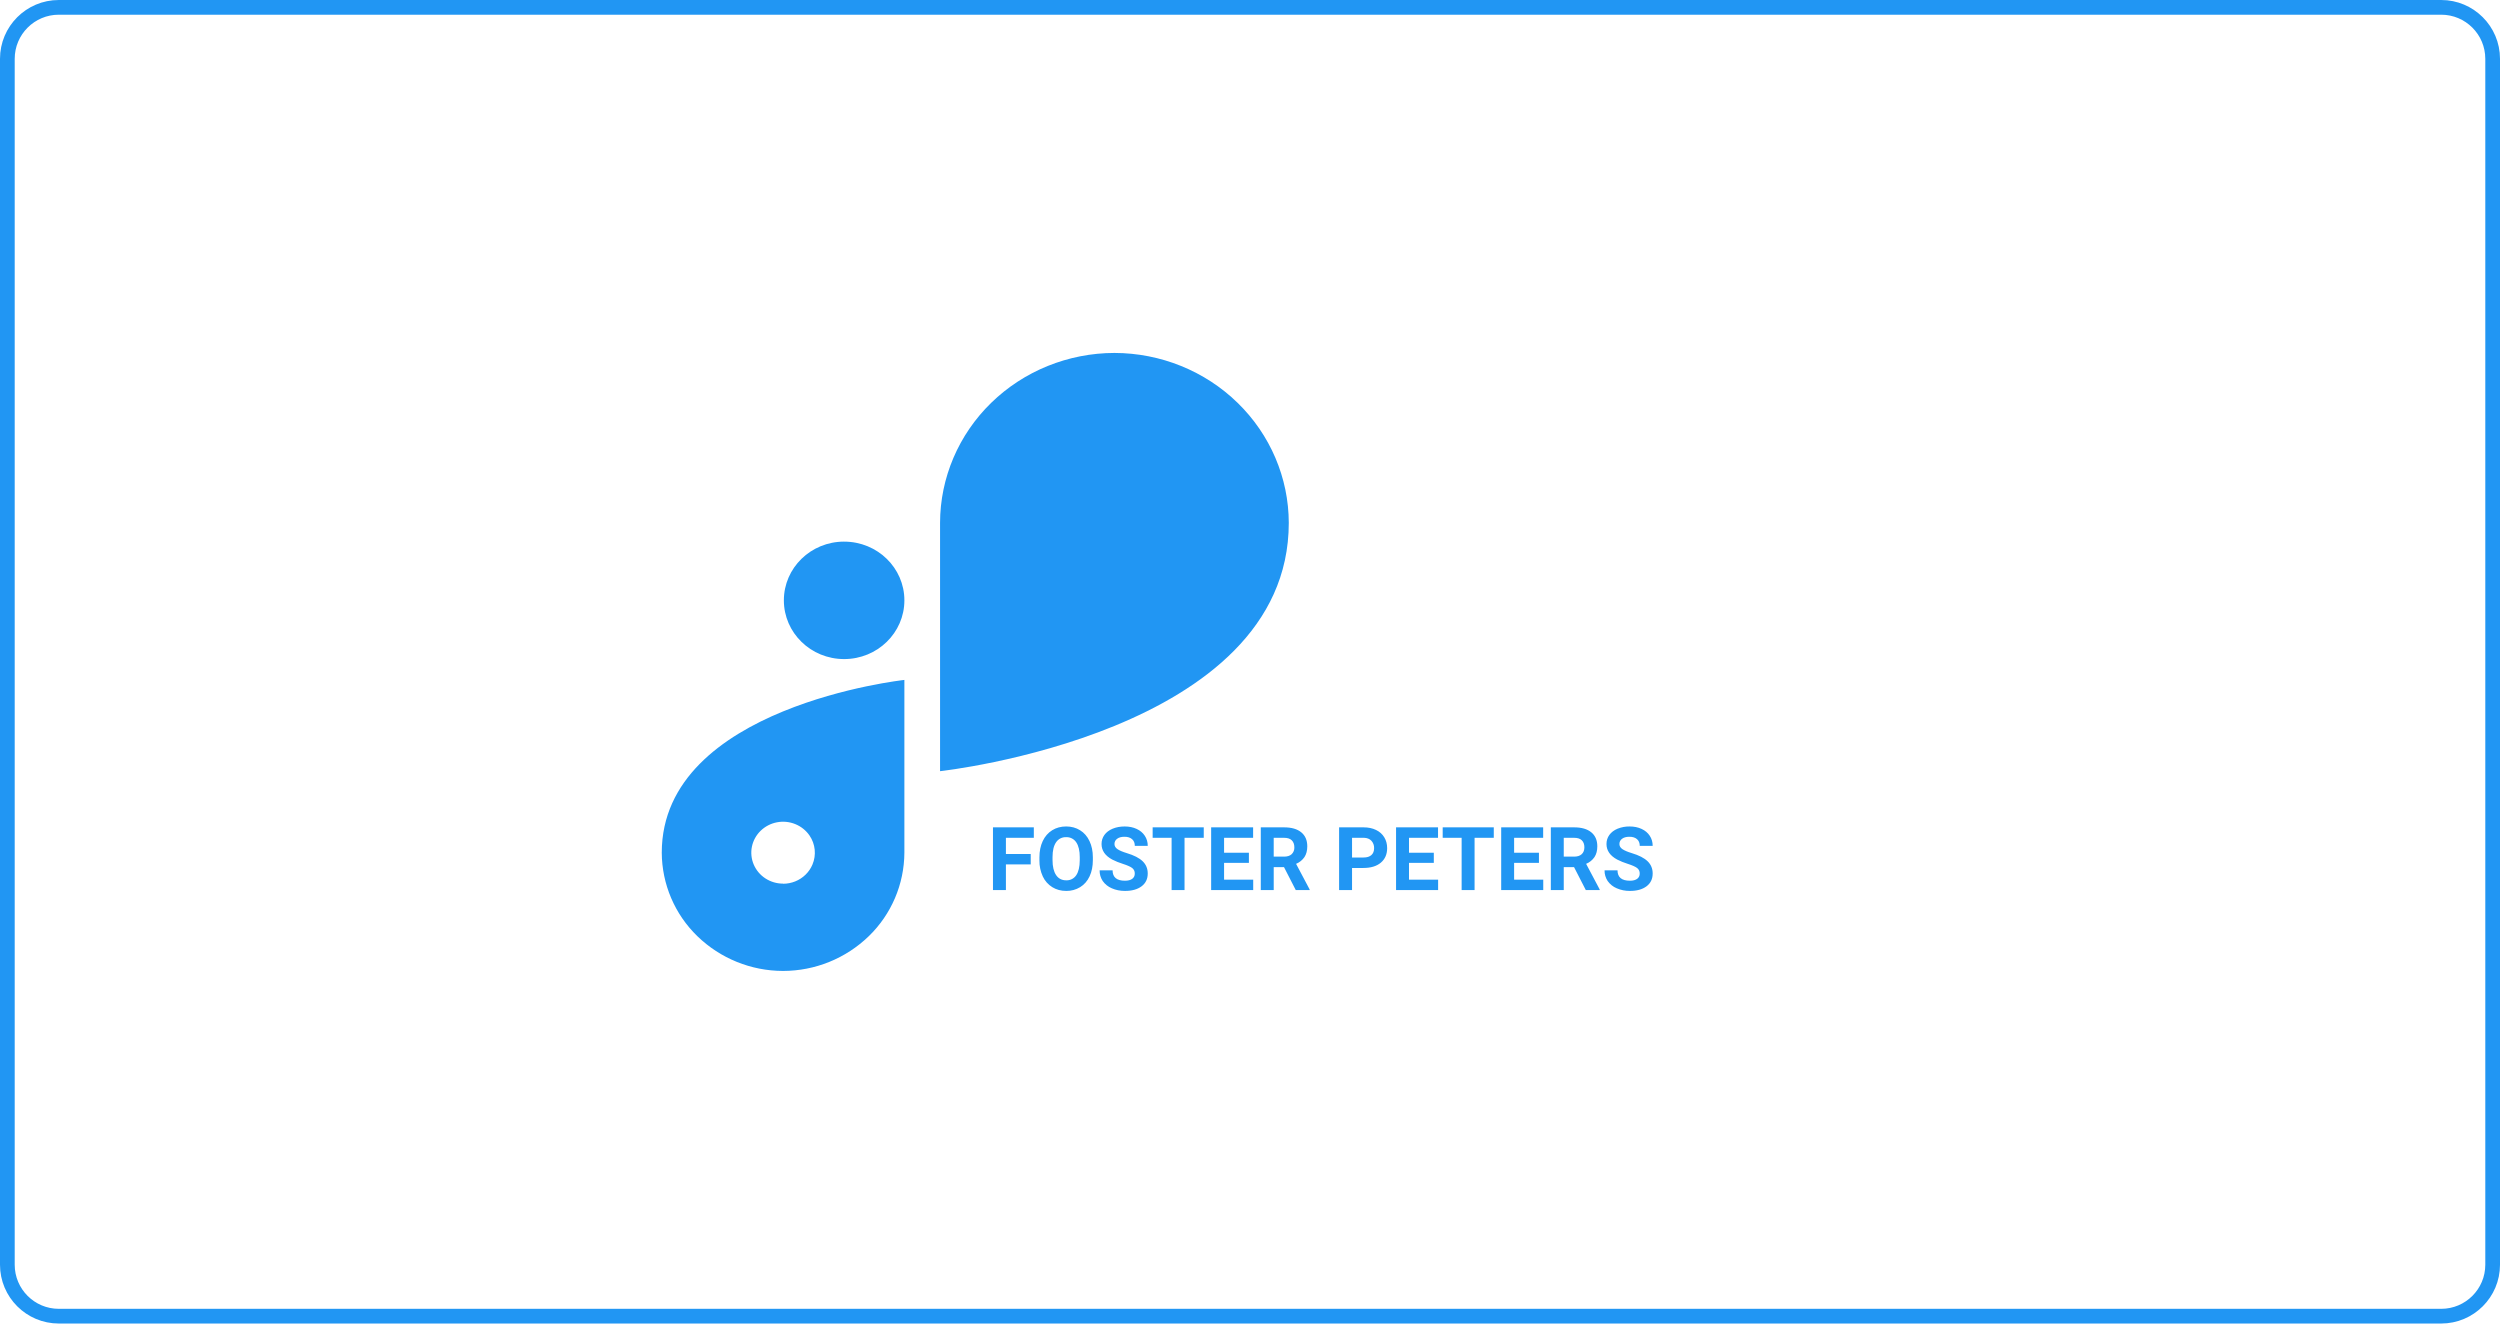
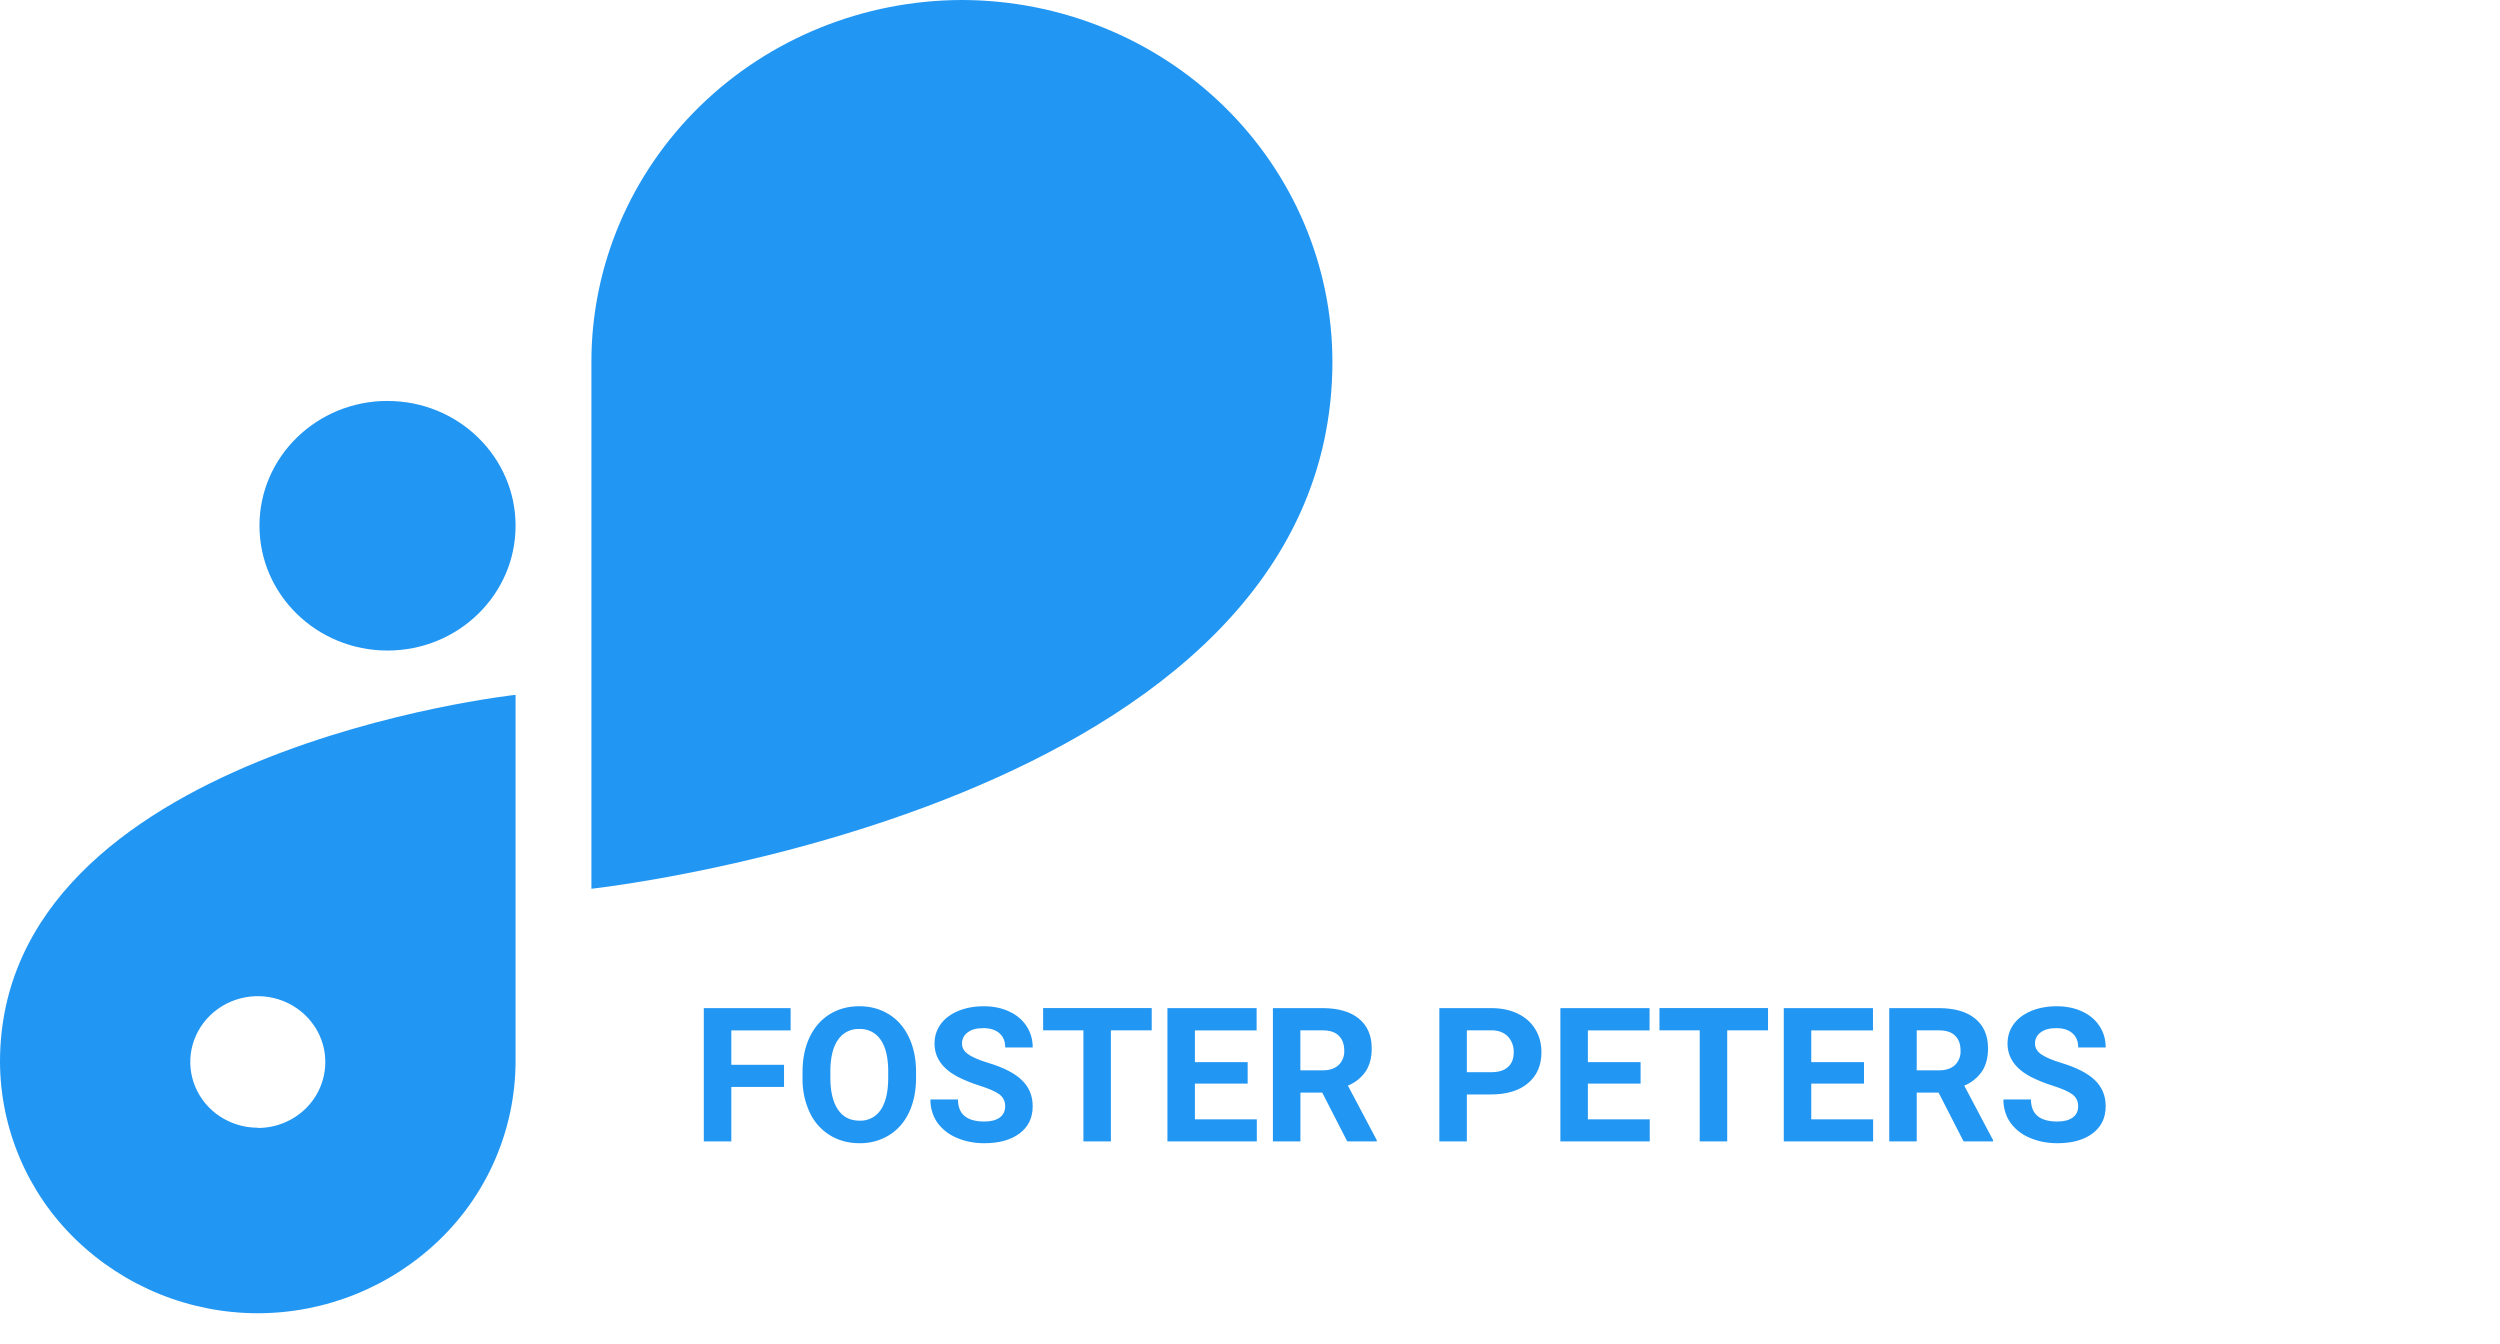
- <svg xmlns="http://www.w3.org/2000/svg" width="170" height="90" fill="none">
-   <rect x=".5" y=".5" width="169" height="89" rx="3.5" stroke="#2196F3" />
-   <path d="M57.402 36.83h-.003c-2.262 0-4.096 1.788-4.096 3.992v.003c0 2.204 1.834 3.992 4.096 3.992h.003c2.262 0 4.096-1.788 4.096-3.992v-.003c0-2.204-1.834-3.991-4.096-3.991zM87.637 35.554c-.007-3.062-1.258-5.997-3.48-8.162-2.22-2.165-5.232-3.385-8.374-3.392-3.143.006-6.156 1.225-8.379 3.39-2.223 2.166-3.474 5.102-3.48 8.164V52.44s23.71-2.573 23.713-16.883v-.003zM45 57.982a7.96 7.96 0 002.422 5.68 8.384 8.384 0 005.827 2.362 8.384 8.384 0 005.826-2.361 7.96 7.96 0 002.423-5.678v-11.75S45 48.029 45 57.983zm8.25 2.105a2.2 2.2 0 01-1.201-.354 2.118 2.118 0 01-.796-.945 2.055 2.055 0 01-.123-1.216c.084-.409.29-.784.592-1.078a2.178 2.178 0 011.106-.576c.419-.082.853-.04 1.248.12.395.159.732.429.97.775a2.068 2.068 0 01.201 1.977c-.108.257-.267.49-.468.686-.2.196-.439.352-.701.458a2.21 2.21 0 01-.829.161v-.008zM70.09 58.781h-1.688v1.743h-.88V56.26H70.3v.712h-1.898v1.101h1.687v.71zm4.224-.293c0 .42-.074.788-.223 1.105-.148.316-.361.56-.639.732a1.755 1.755 0 01-.949.258c-.353 0-.669-.085-.946-.255a1.695 1.695 0 01-.645-.726 2.511 2.511 0 01-.231-1.09V58.3c0-.42.075-.79.225-1.108.153-.32.367-.565.642-.735.277-.172.594-.258.95-.258.355 0 .67.086.946.258.277.17.49.415.641.735.153.319.229.687.229 1.105v.19zm-.89-.193c0-.447-.081-.787-.241-1.02a.783.783 0 00-.686-.348.782.782 0 00-.682.346c-.16.228-.242.564-.243 1.007v.208c0 .436.08.774.24 1.014.16.24.39.36.691.36a.775.775 0 00.68-.345c.158-.233.238-.57.24-1.014v-.208zm3.74 1.11a.447.447 0 00-.175-.38c-.118-.09-.329-.184-.633-.282a4.565 4.565 0 01-.724-.293c-.484-.262-.727-.614-.727-1.057 0-.23.065-.436.194-.616.13-.181.317-.323.56-.425.244-.101.517-.152.82-.152.304 0 .576.056.814.167.238.11.423.265.554.466.133.201.2.43.2.686h-.88c0-.196-.061-.347-.184-.454-.123-.11-.296-.165-.519-.165-.215 0-.382.046-.5.138a.426.426 0 00-.18.358c0 .138.07.254.208.348.141.094.347.182.619.264.5.15.864.337 1.092.56.229.222.343.5.343.831 0 .37-.14.66-.419.87-.28.21-.655.314-1.128.314-.328 0-.627-.06-.896-.179a1.438 1.438 0 01-.618-.495 1.27 1.27 0 01-.211-.726h.882c0 .47.28.706.843.706.21 0 .372-.042.49-.126a.418.418 0 00.175-.358zm4.69-2.434h-1.306v3.553h-.879v-3.553H78.38v-.712h3.475v.712zm3.071 1.705h-1.688v1.142h1.981v.706h-2.86V56.26h2.854v.712h-1.975v1.016h1.688v.689zm2.388.287h-.7v1.561h-.88V56.26h1.586c.504 0 .892.112 1.166.337.273.224.41.542.41.952 0 .29-.064.534-.19.73a1.282 1.282 0 01-.572.462l.923 1.743v.041h-.944l-.8-1.561zm-.7-.712h.709c.22 0 .391-.056.512-.167a.607.607 0 00.182-.466c0-.201-.058-.36-.173-.474-.113-.116-.288-.173-.524-.173h-.707v1.28zm5.326.77v1.503h-.88V56.26h1.665c.32 0 .601.058.844.176.244.117.431.284.562.5.131.215.196.46.196.736 0 .418-.143.748-.43.99-.285.24-.68.36-1.187.36h-.77zm0-.711h.785c.232 0 .409-.055.53-.165.123-.109.185-.265.185-.468a.704.704 0 00-.185-.507c-.123-.129-.293-.195-.51-.2h-.805v1.34zm5.56.366h-1.687v1.142h1.98v.706h-2.86V56.26h2.854v.712h-1.974v1.016h1.687v.689zm4.078-1.705h-1.306v3.553h-.88v-3.553h-1.288v-.712h3.474v.712zm3.071 1.705h-1.688v1.142h1.981v.706h-2.86V56.26h2.854v.712h-1.975v1.016h1.688v.689zm2.387.287h-.7v1.561h-.879V56.26h1.585c.504 0 .893.112 1.166.337.274.224.41.542.41.952 0 .29-.063.534-.19.73a1.28 1.28 0 01-.571.462l.923 1.743v.041h-.944l-.8-1.561zm-.7-.712h.709c.221 0 .392-.056.513-.167.121-.113.181-.269.181-.466 0-.201-.057-.36-.172-.474-.114-.116-.288-.173-.525-.173h-.706v1.28zm5.165 1.154a.445.445 0 00-.176-.38c-.117-.09-.328-.184-.632-.282a4.566 4.566 0 01-.724-.293c-.484-.262-.727-.614-.727-1.057 0-.23.065-.436.194-.616.131-.181.317-.323.559-.425a2.12 2.12 0 01.821-.152c.304 0 .576.056.814.167.238.11.423.265.554.466.133.201.199.43.199.686h-.879c0-.196-.061-.347-.184-.454-.123-.11-.296-.165-.519-.165-.215 0-.382.046-.501.138a.426.426 0 00-.179.358c0 .138.07.254.208.348.141.094.347.182.619.264.5.15.864.337 1.092.56.229.222.343.5.343.831 0 .37-.14.66-.419.87-.279.21-.655.314-1.128.314a2.19 2.19 0 01-.896-.179 1.432 1.432 0 01-.618-.495 1.268 1.268 0 01-.211-.726h.881c0 .47.282.706.844.706.209 0 .372-.042.489-.126a.417.417 0 00.176-.358z" fill="#2196F3" />
+ <svg xmlns="http://www.w3.org/2000/svg" width="80" height="43" fill="none">
+   <path d="M12.402 12.83h-.003c-2.262 0-4.096 1.788-4.096 3.992v.003c0 2.204 1.834 3.992 4.096 3.992h.003c2.262 0 4.096-1.788 4.096-3.992v-.003c0-2.204-1.834-3.991-4.096-3.991zM42.637 11.555c-.007-3.063-1.258-5.997-3.48-8.163C36.938 1.227 33.926.007 30.784 0c-3.143.006-6.156 1.225-8.379 3.39-2.223 2.166-3.474 5.102-3.48 8.165V28.44s23.71-2.573 23.713-16.883v-.002zM0 33.982a7.96 7.96 0 002.422 5.68 8.384 8.384 0 005.827 2.362 8.384 8.384 0 005.826-2.361 7.96 7.96 0 002.423-5.678v-11.75S0 24.029 0 33.983zm8.25 2.105a2.2 2.2 0 01-1.201-.354 2.117 2.117 0 01-.796-.945 2.055 2.055 0 01-.123-1.216c.084-.409.29-.784.592-1.078a2.178 2.178 0 011.106-.576c.419-.082.853-.04 1.248.12.395.159.732.429.97.775a2.068 2.068 0 01.201 1.977c-.108.257-.267.49-.467.686-.201.196-.44.352-.702.458a2.21 2.21 0 01-.829.161v-.008zM25.09 34.781h-1.688v1.743h-.88V32.26H25.3v.712h-1.898v1.101h1.687v.71zm4.224-.293c0 .42-.075.788-.223 1.105-.148.316-.361.56-.639.732a1.755 1.755 0 01-.949.258c-.353 0-.669-.085-.946-.255a1.695 1.695 0 01-.645-.726 2.511 2.511 0 01-.231-1.09V34.3c0-.42.075-.79.226-1.108.152-.32.366-.565.641-.735.277-.172.594-.258.95-.258.355 0 .67.086.946.258.277.17.49.415.641.735.152.319.229.687.229 1.105v.19zm-.89-.193c0-.447-.081-.787-.241-1.02a.783.783 0 00-.686-.348.782.782 0 00-.682.346c-.16.228-.242.564-.244 1.007v.208c0 .436.08.774.24 1.014.16.24.391.36.692.36a.775.775 0 00.68-.345c.158-.233.238-.57.24-1.014v-.208zm3.74 1.11a.447.447 0 00-.176-.38c-.117-.09-.328-.184-.632-.282a4.565 4.565 0 01-.724-.293c-.484-.262-.727-.614-.727-1.057 0-.23.065-.436.194-.616.13-.181.317-.323.56-.425.244-.101.517-.152.82-.152.304 0 .576.056.814.167.239.11.423.265.554.466.133.201.2.43.2.686h-.88c0-.196-.061-.347-.184-.454-.123-.11-.296-.165-.519-.165-.215 0-.382.046-.5.138a.426.426 0 00-.18.358c0 .138.07.254.208.348.141.094.347.182.619.264.5.15.864.337 1.092.56.229.222.343.5.343.831 0 .37-.14.66-.419.87-.28.21-.655.314-1.128.314-.328 0-.627-.06-.896-.179a1.438 1.438 0 01-.618-.495 1.27 1.27 0 01-.211-.726h.881c0 .47.282.706.844.706.21 0 .372-.042.49-.126a.418.418 0 00.175-.358zm4.69-2.434h-1.306v3.553h-.879v-3.553H33.38v-.712h3.475v.712zm3.071 1.705h-1.688v1.142h1.981v.706h-2.86V32.26h2.854v.712h-1.975v1.016h1.688v.689zm2.388.287h-.7v1.561h-.88V32.26h1.586c.503 0 .892.112 1.166.337.273.224.41.542.41.952 0 .29-.064.534-.19.73a1.282 1.282 0 01-.572.462l.923 1.743v.041h-.944l-.8-1.561zm-.7-.712h.709c.22 0 .391-.056.512-.167a.607.607 0 00.182-.466c0-.201-.058-.36-.173-.474-.113-.116-.288-.173-.524-.173h-.707v1.28zm5.326.77v1.503h-.88V32.26h1.665c.32 0 .601.058.844.176.244.117.431.284.562.5.131.215.196.46.196.736 0 .418-.143.748-.43.99-.285.24-.68.36-1.187.36h-.77zm0-.711h.785c.232 0 .409-.055.53-.165.123-.109.185-.265.185-.468a.704.704 0 00-.185-.507c-.123-.129-.293-.195-.51-.2h-.805v1.34zm5.56.366h-1.687v1.142h1.98v.706h-2.86V32.26h2.854v.712h-1.974v1.016h1.687v.689zm4.078-1.705h-1.306v3.553h-.88v-3.553h-1.288v-.712h3.474v.712zm3.07 1.705H57.96v1.142h1.98v.706h-2.859V32.26h2.854v.712H57.96v1.016h1.688v.689zm2.388.287h-.7v1.561h-.879V32.26h1.585c.504 0 .893.112 1.166.337.274.224.41.542.41.952 0 .29-.063.534-.19.73a1.283 1.283 0 01-.571.462l.922 1.743v.041h-.943l-.8-1.561zm-.7-.712h.71c.22 0 .39-.056.512-.167a.607.607 0 00.181-.466c0-.201-.057-.36-.172-.474-.114-.116-.288-.173-.525-.173h-.706v1.28zm5.165 1.154a.447.447 0 00-.176-.38c-.117-.09-.328-.184-.632-.282a4.56 4.56 0 01-.724-.293c-.484-.262-.727-.614-.727-1.057 0-.23.065-.436.194-.616.13-.181.317-.323.56-.425.243-.101.517-.152.82-.152.304 0 .576.056.814.167.238.11.423.265.554.466.133.201.199.43.199.686h-.879c0-.196-.061-.347-.184-.454-.124-.11-.296-.165-.519-.165-.215 0-.382.046-.501.138a.426.426 0 00-.179.358c0 .138.07.254.208.348.141.094.347.182.618.264.5.15.865.337 1.093.56.229.222.343.5.343.831 0 .37-.14.66-.419.87-.28.21-.655.314-1.128.314-.328 0-.627-.06-.896-.179a1.439 1.439 0 01-.618-.495 1.27 1.27 0 01-.211-.726h.881c0 .47.282.706.844.706.21 0 .372-.042.49-.126a.418.418 0 00.175-.358z" fill="#2196F3" />
</svg>
